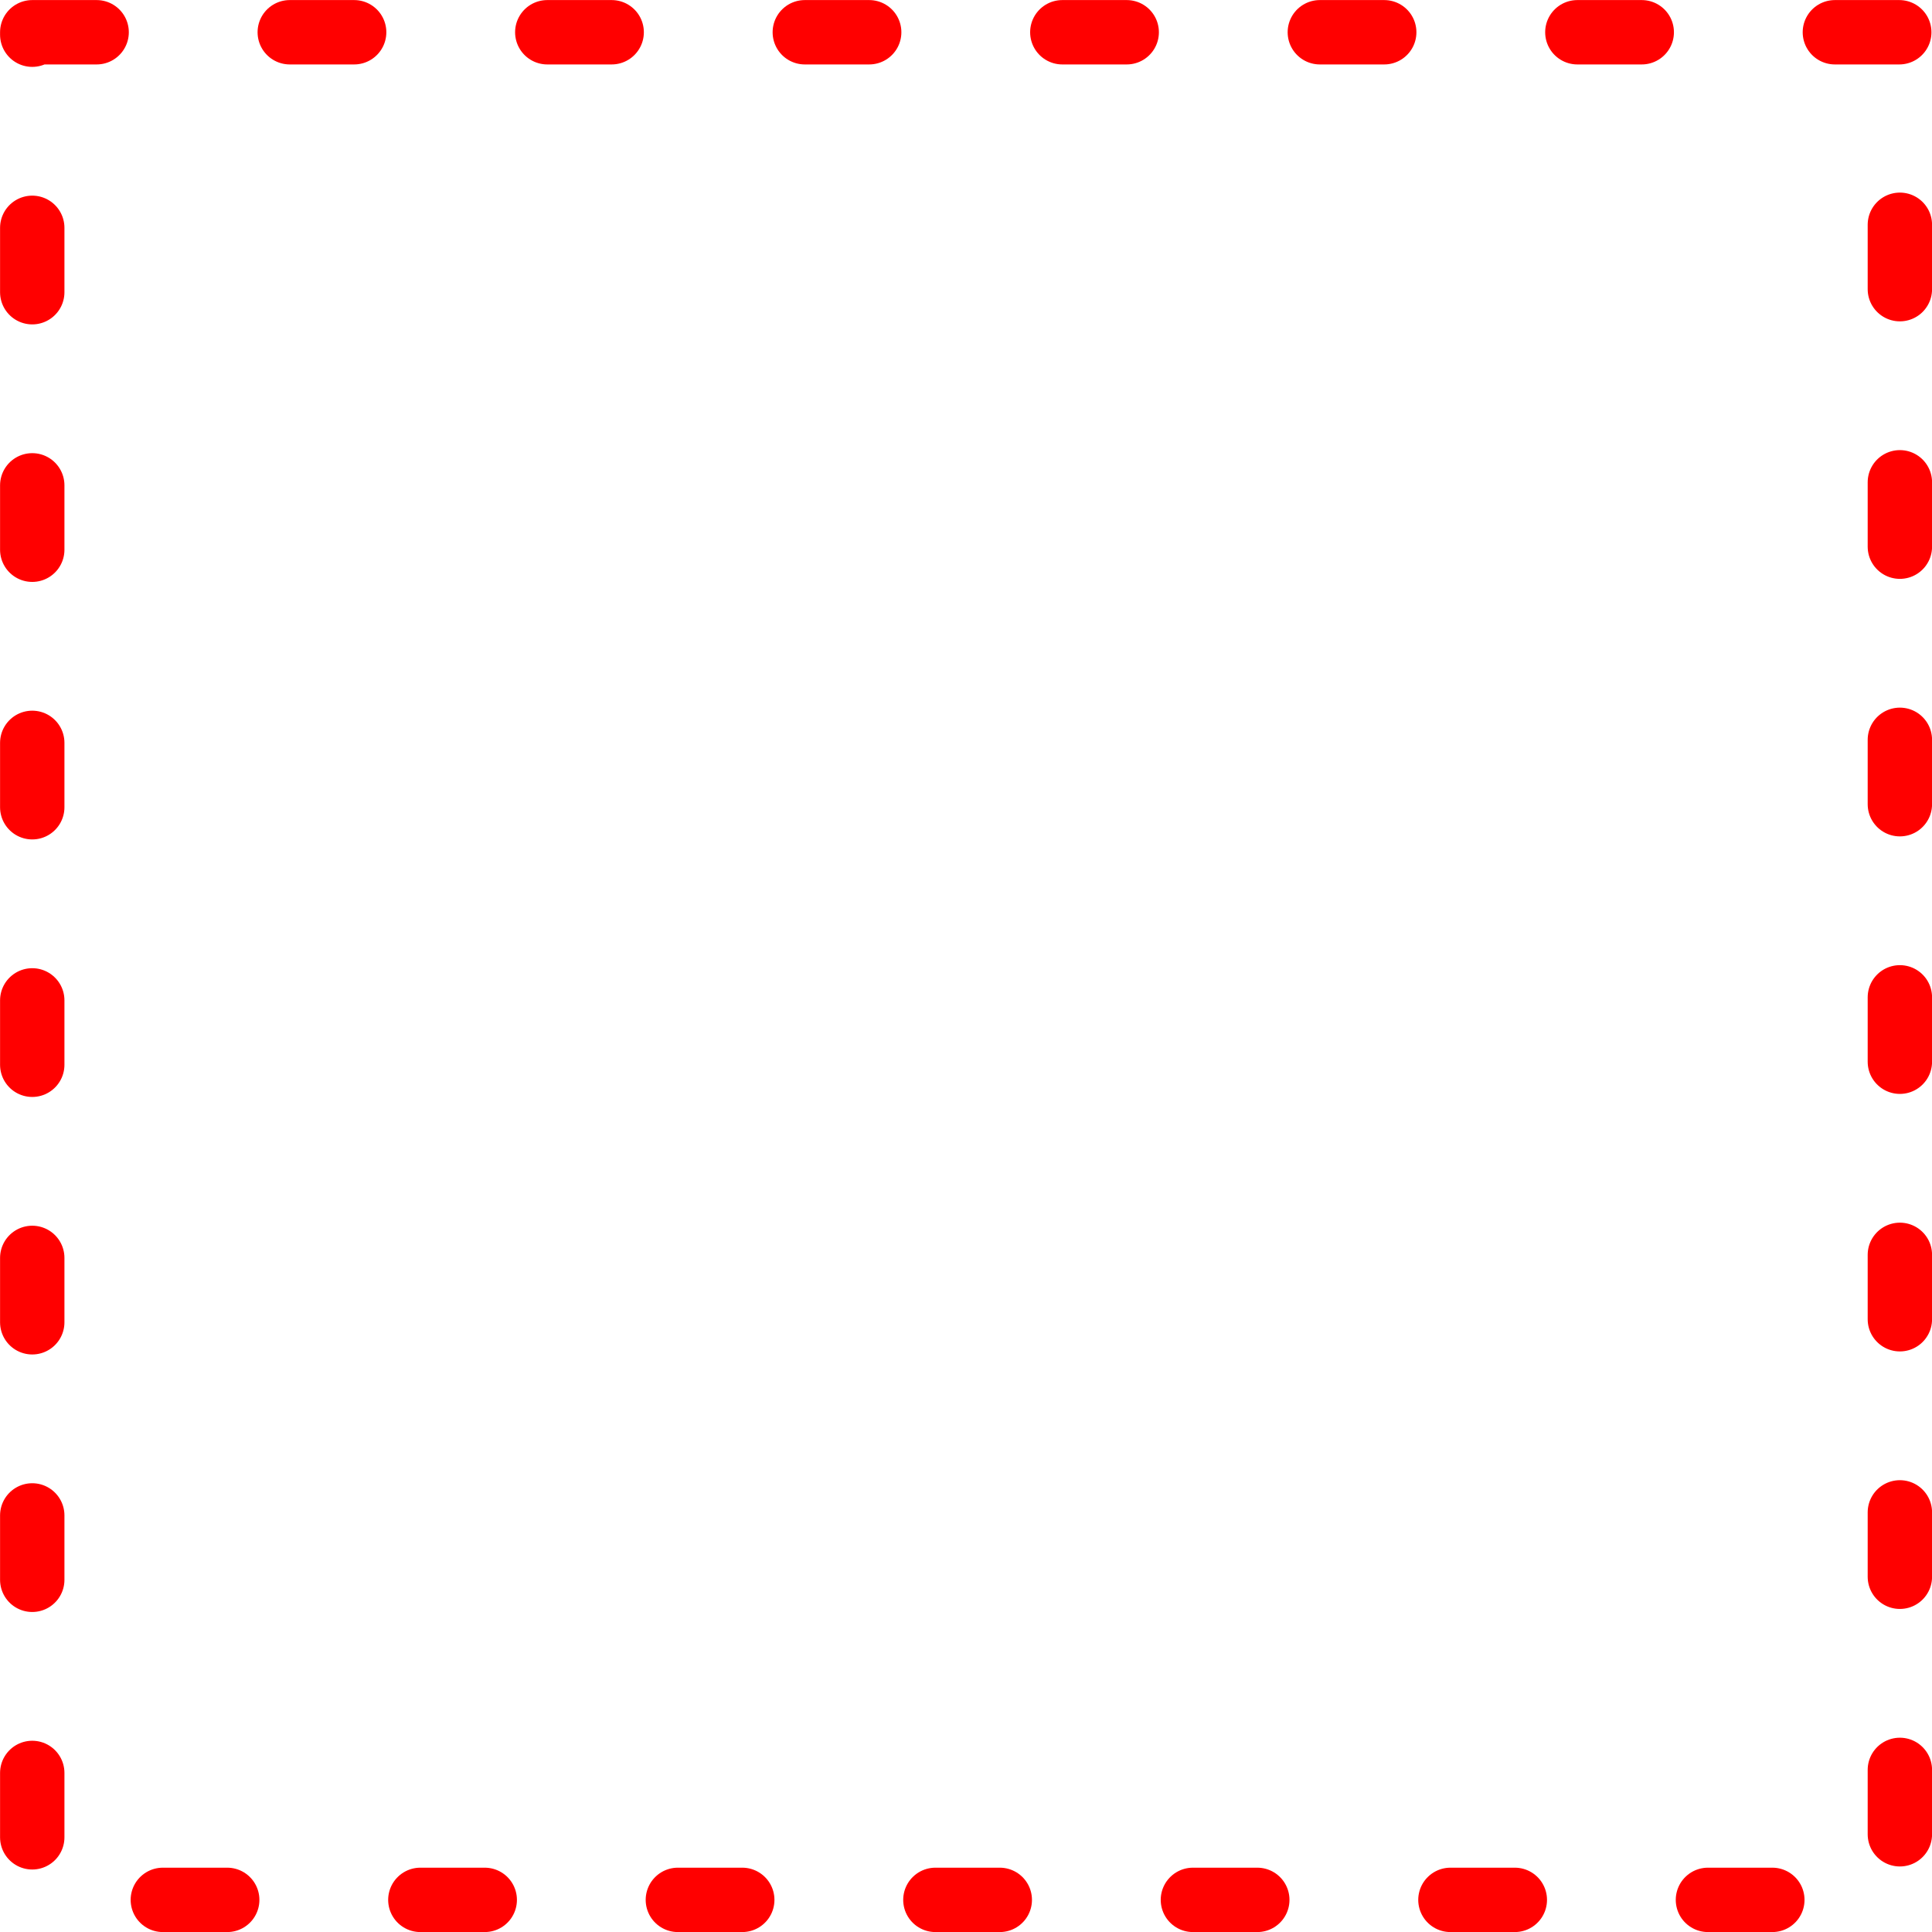
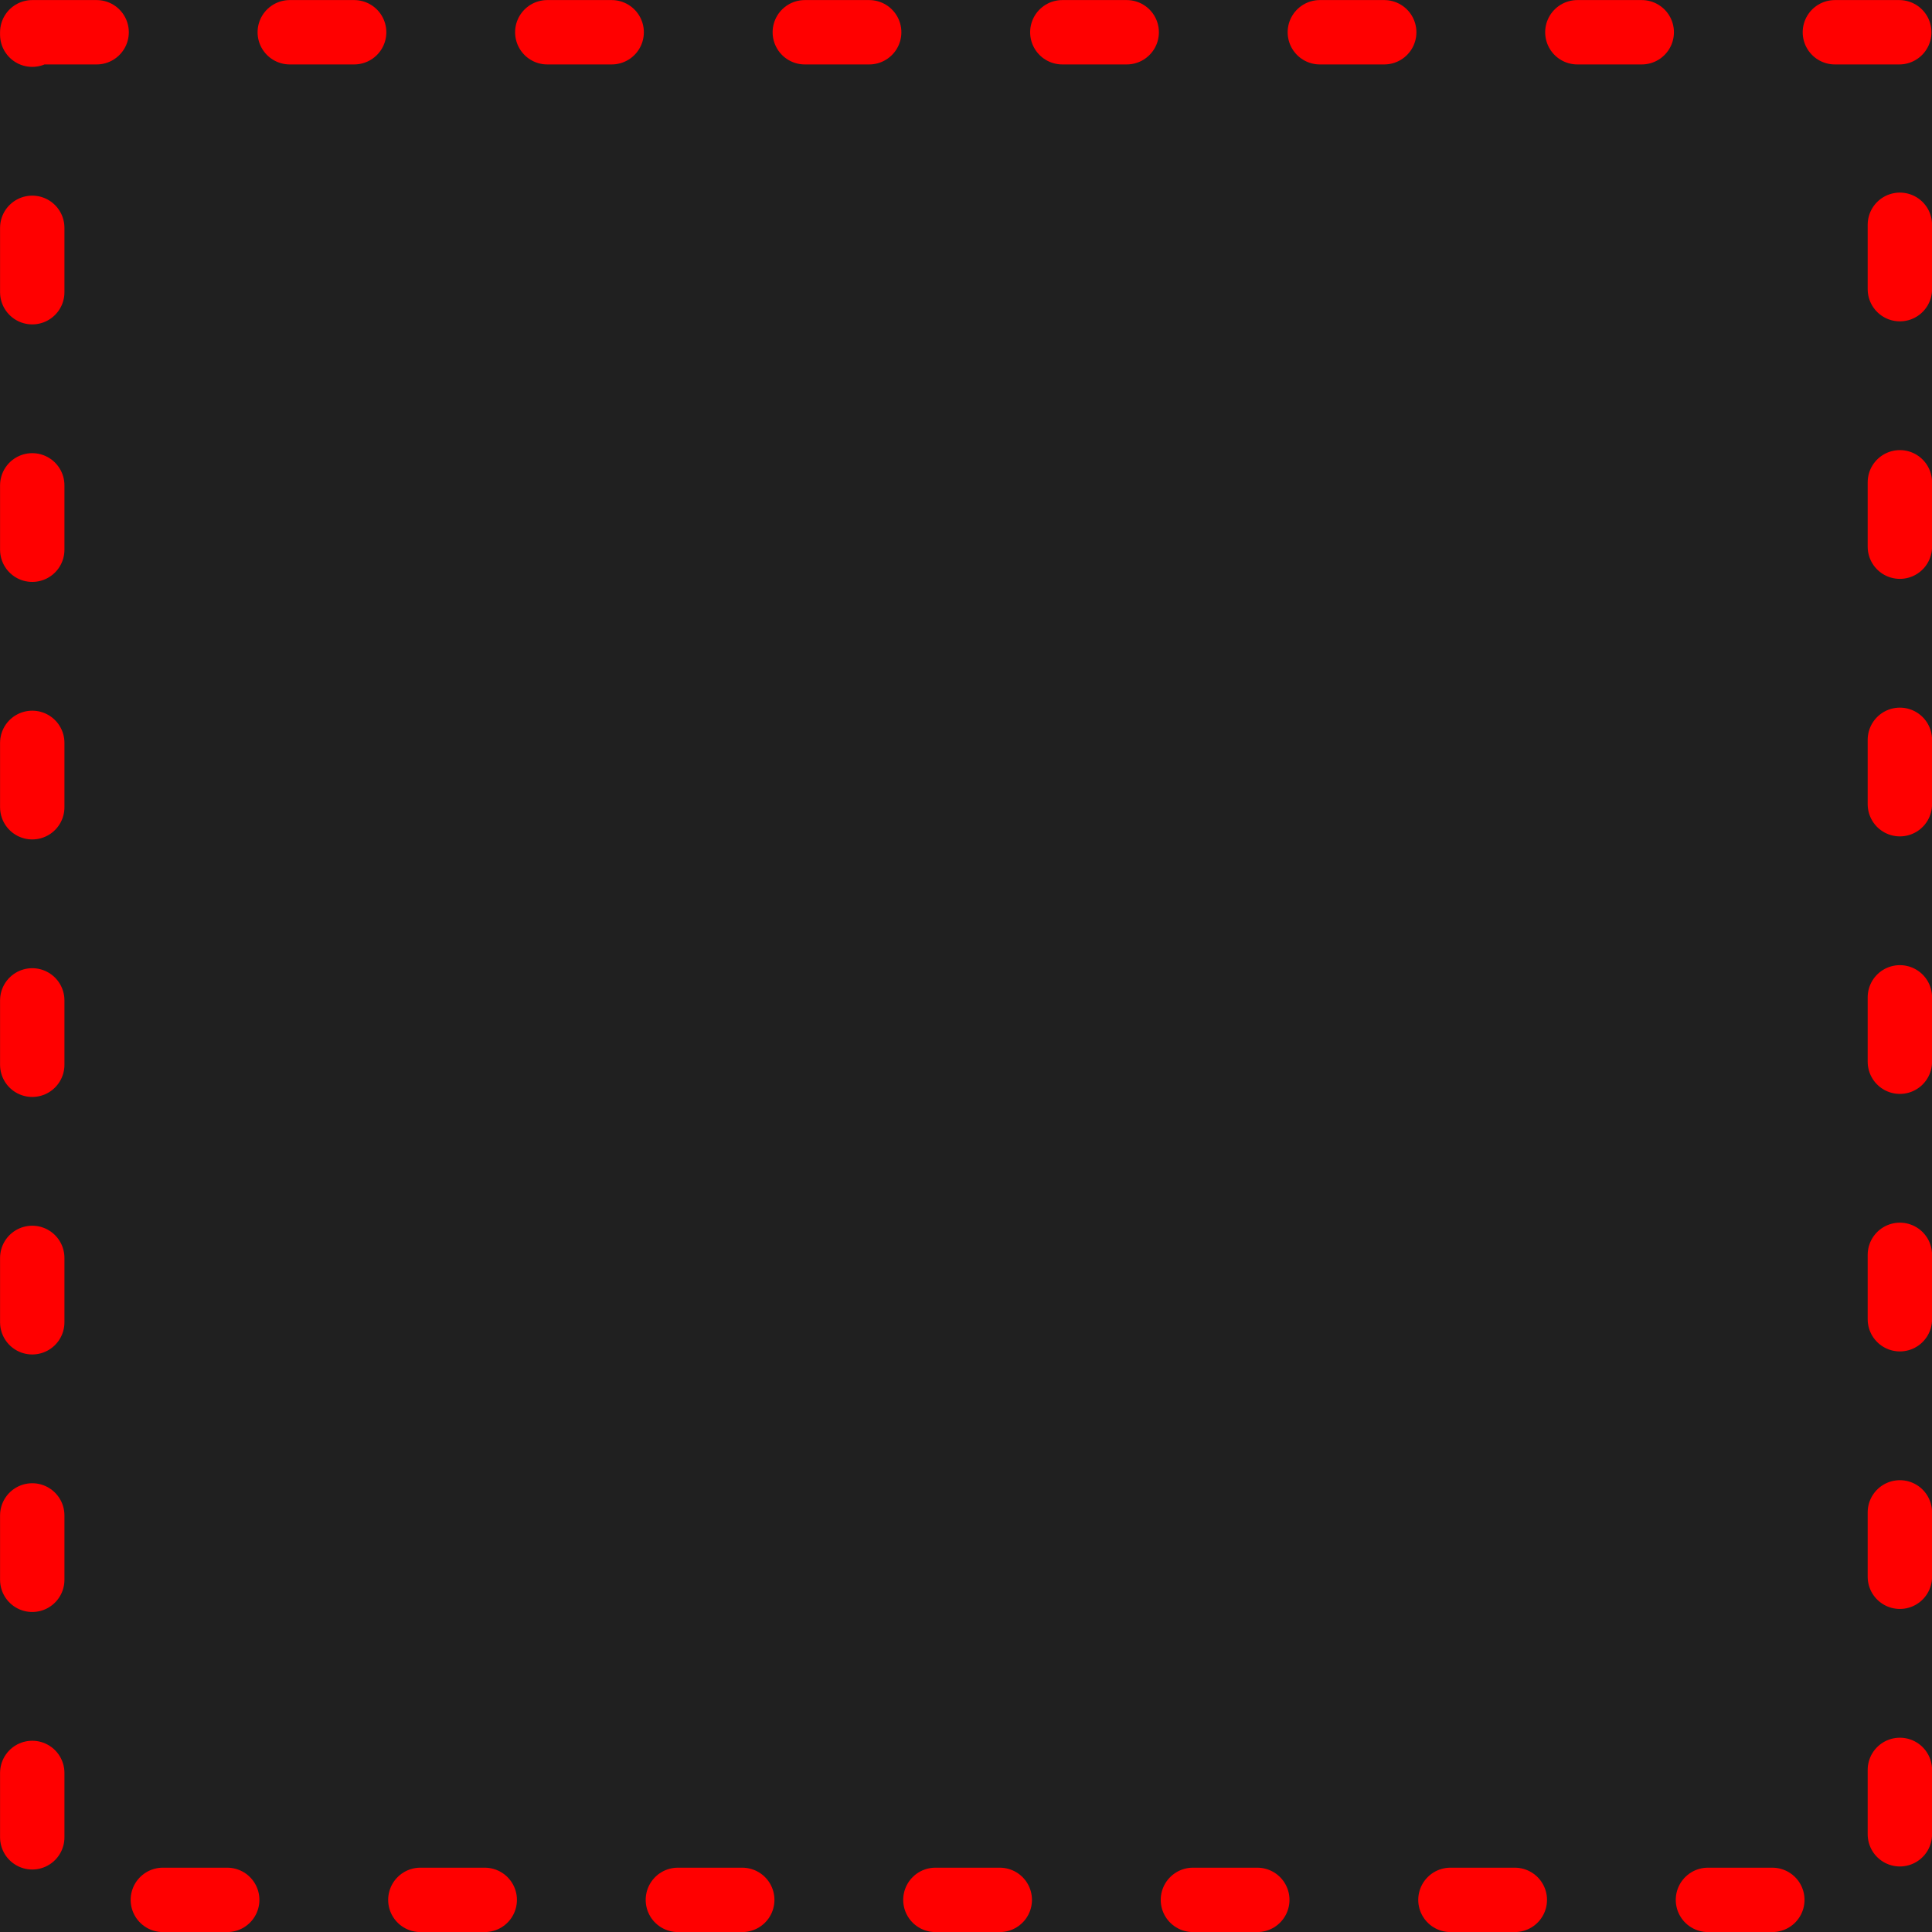
<svg xmlns="http://www.w3.org/2000/svg" width="60" height="60" viewBox="0 0 15.875 15.875" version="1.1" id="svg1">
  <defs id="defs1" />
  <g id="layer1" transform="translate(0,-281.125)">
+     <rect style="fill:#202020;fill-opacity:1;stroke:none;stroke-width:1.058;stroke-linecap:round;stroke-linejoin:round" id="rect2" width="15.875" height="15.875" x="-2.6645353e-15" y="281.125" />
    <rect style="fill:none;stroke:#ff0000;stroke-width:0.529;stroke-linecap:round;stroke-linejoin:round;stroke-dasharray:0.529, 1.587;stroke-dashoffset:0;stroke-opacity:1" id="rect1" width="15.346" height="15.346" x="0.265" y="281.39" />
  </g>
</svg>
